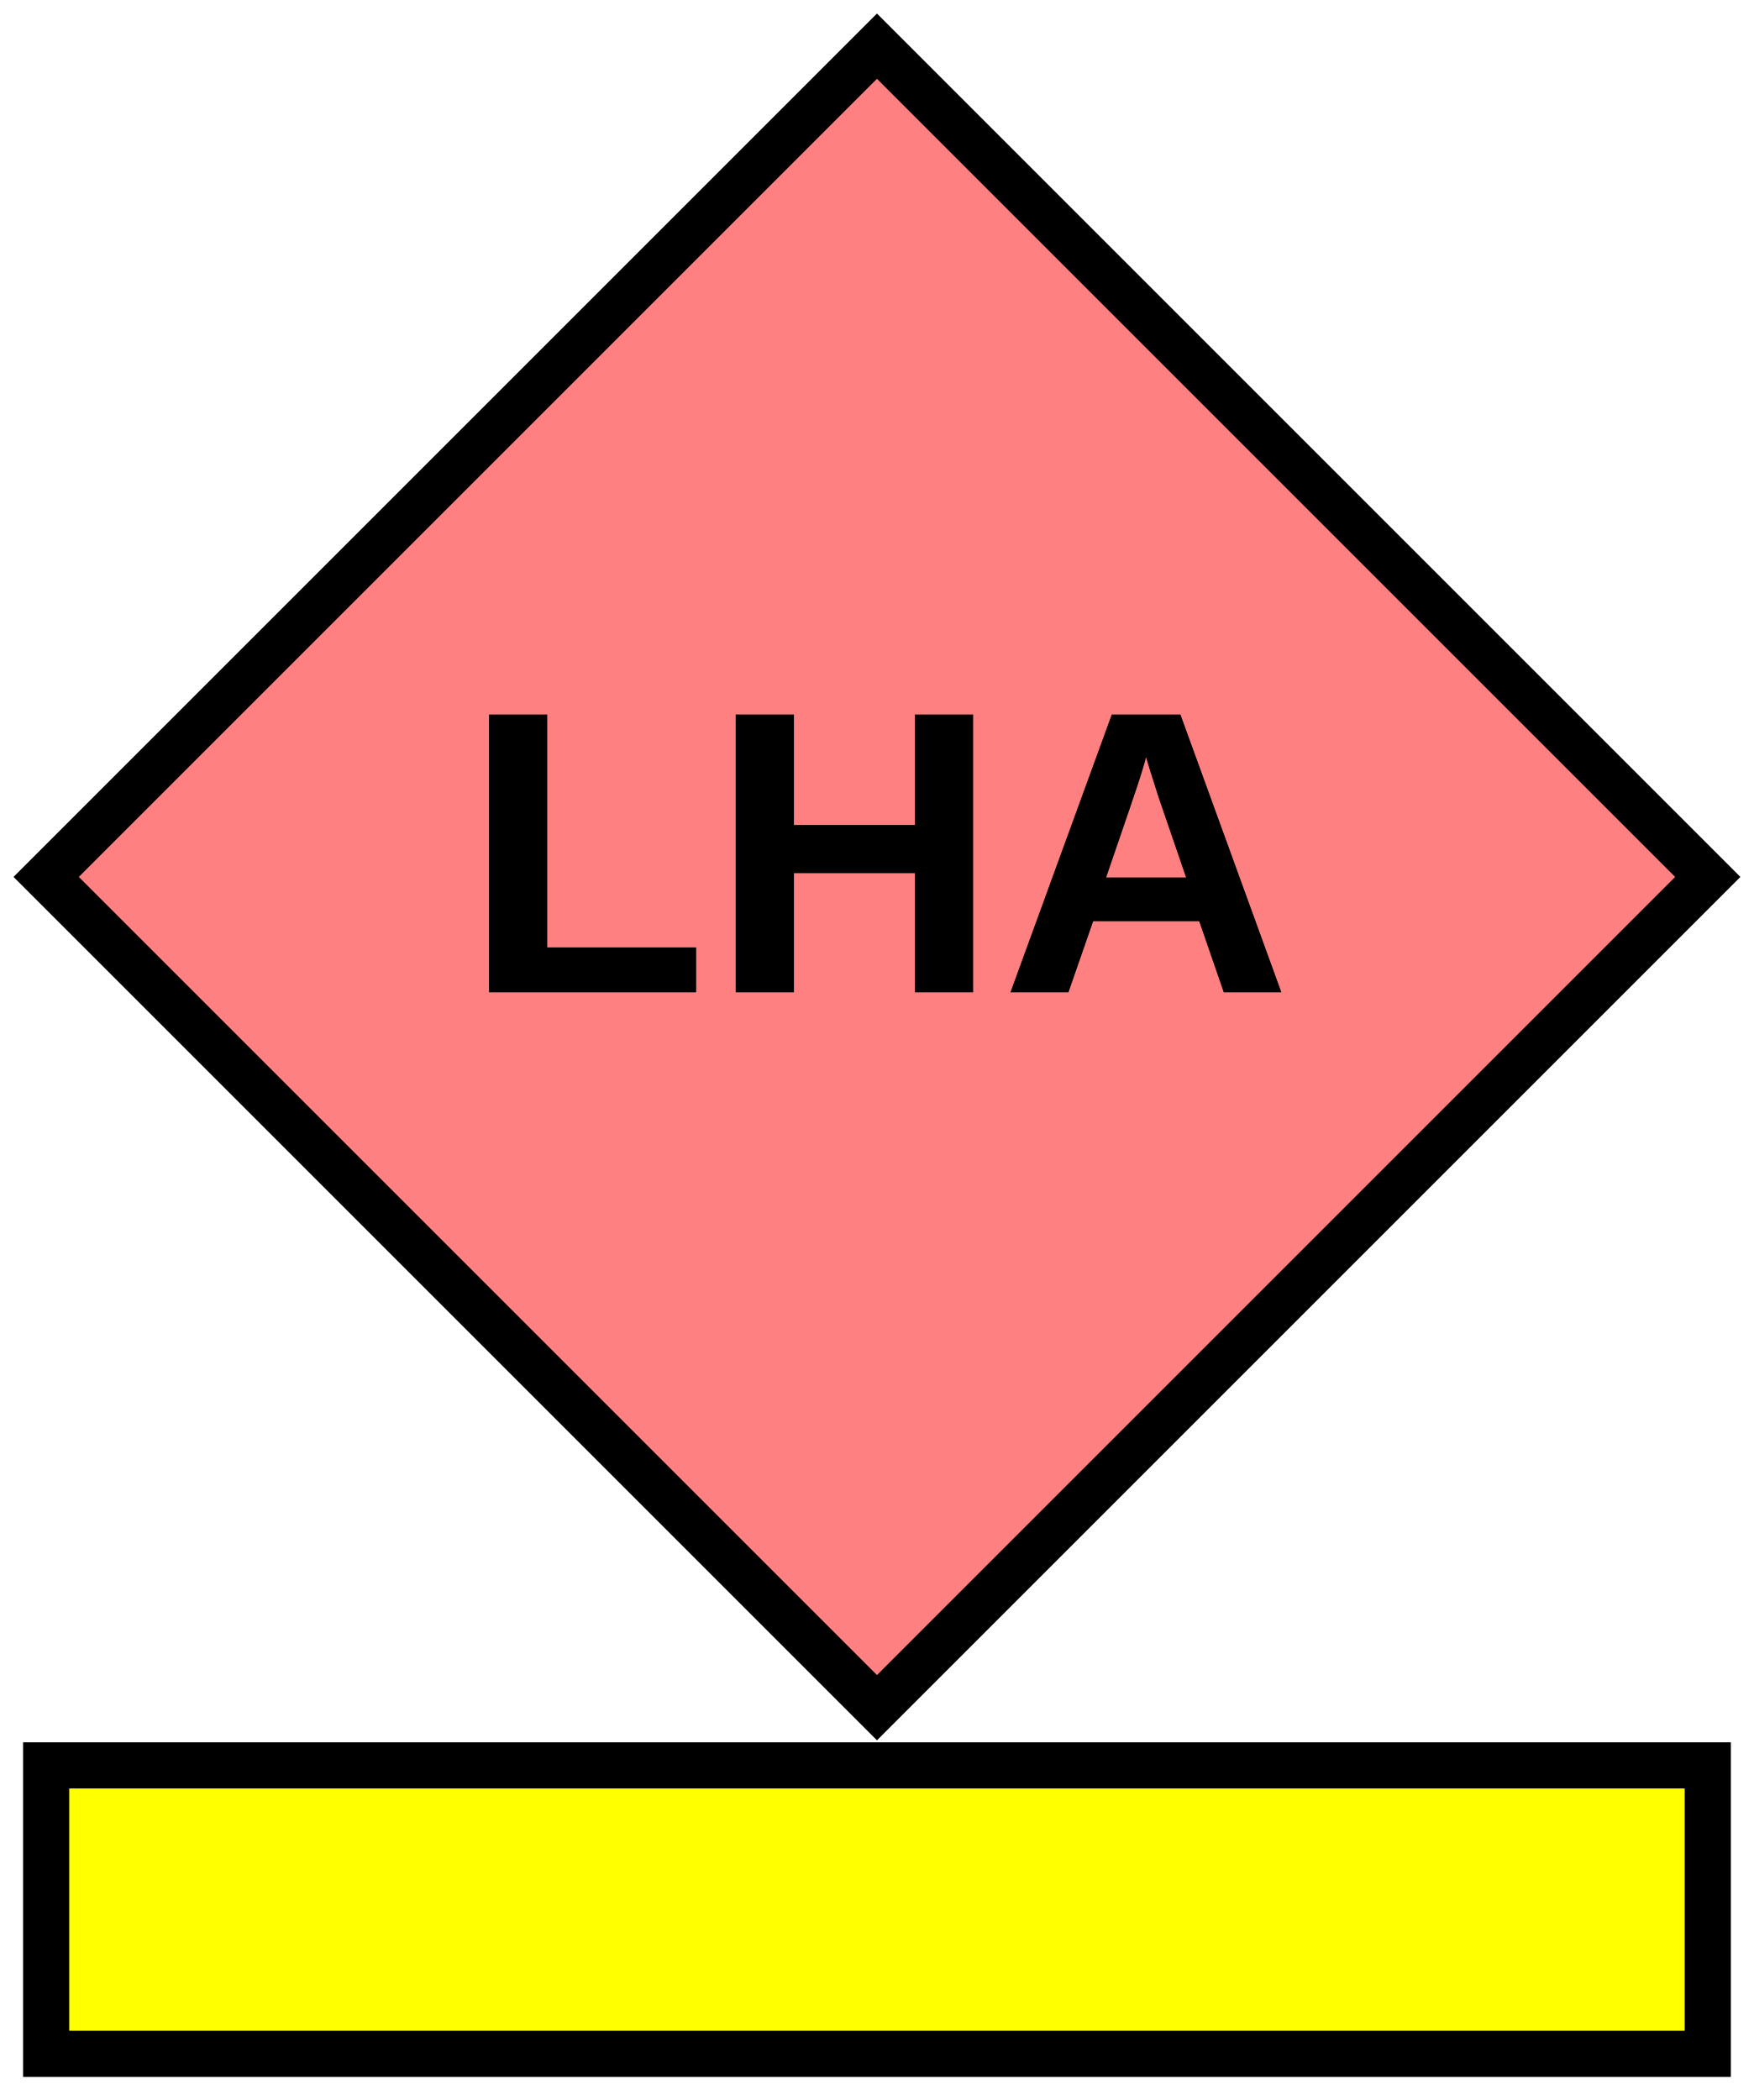
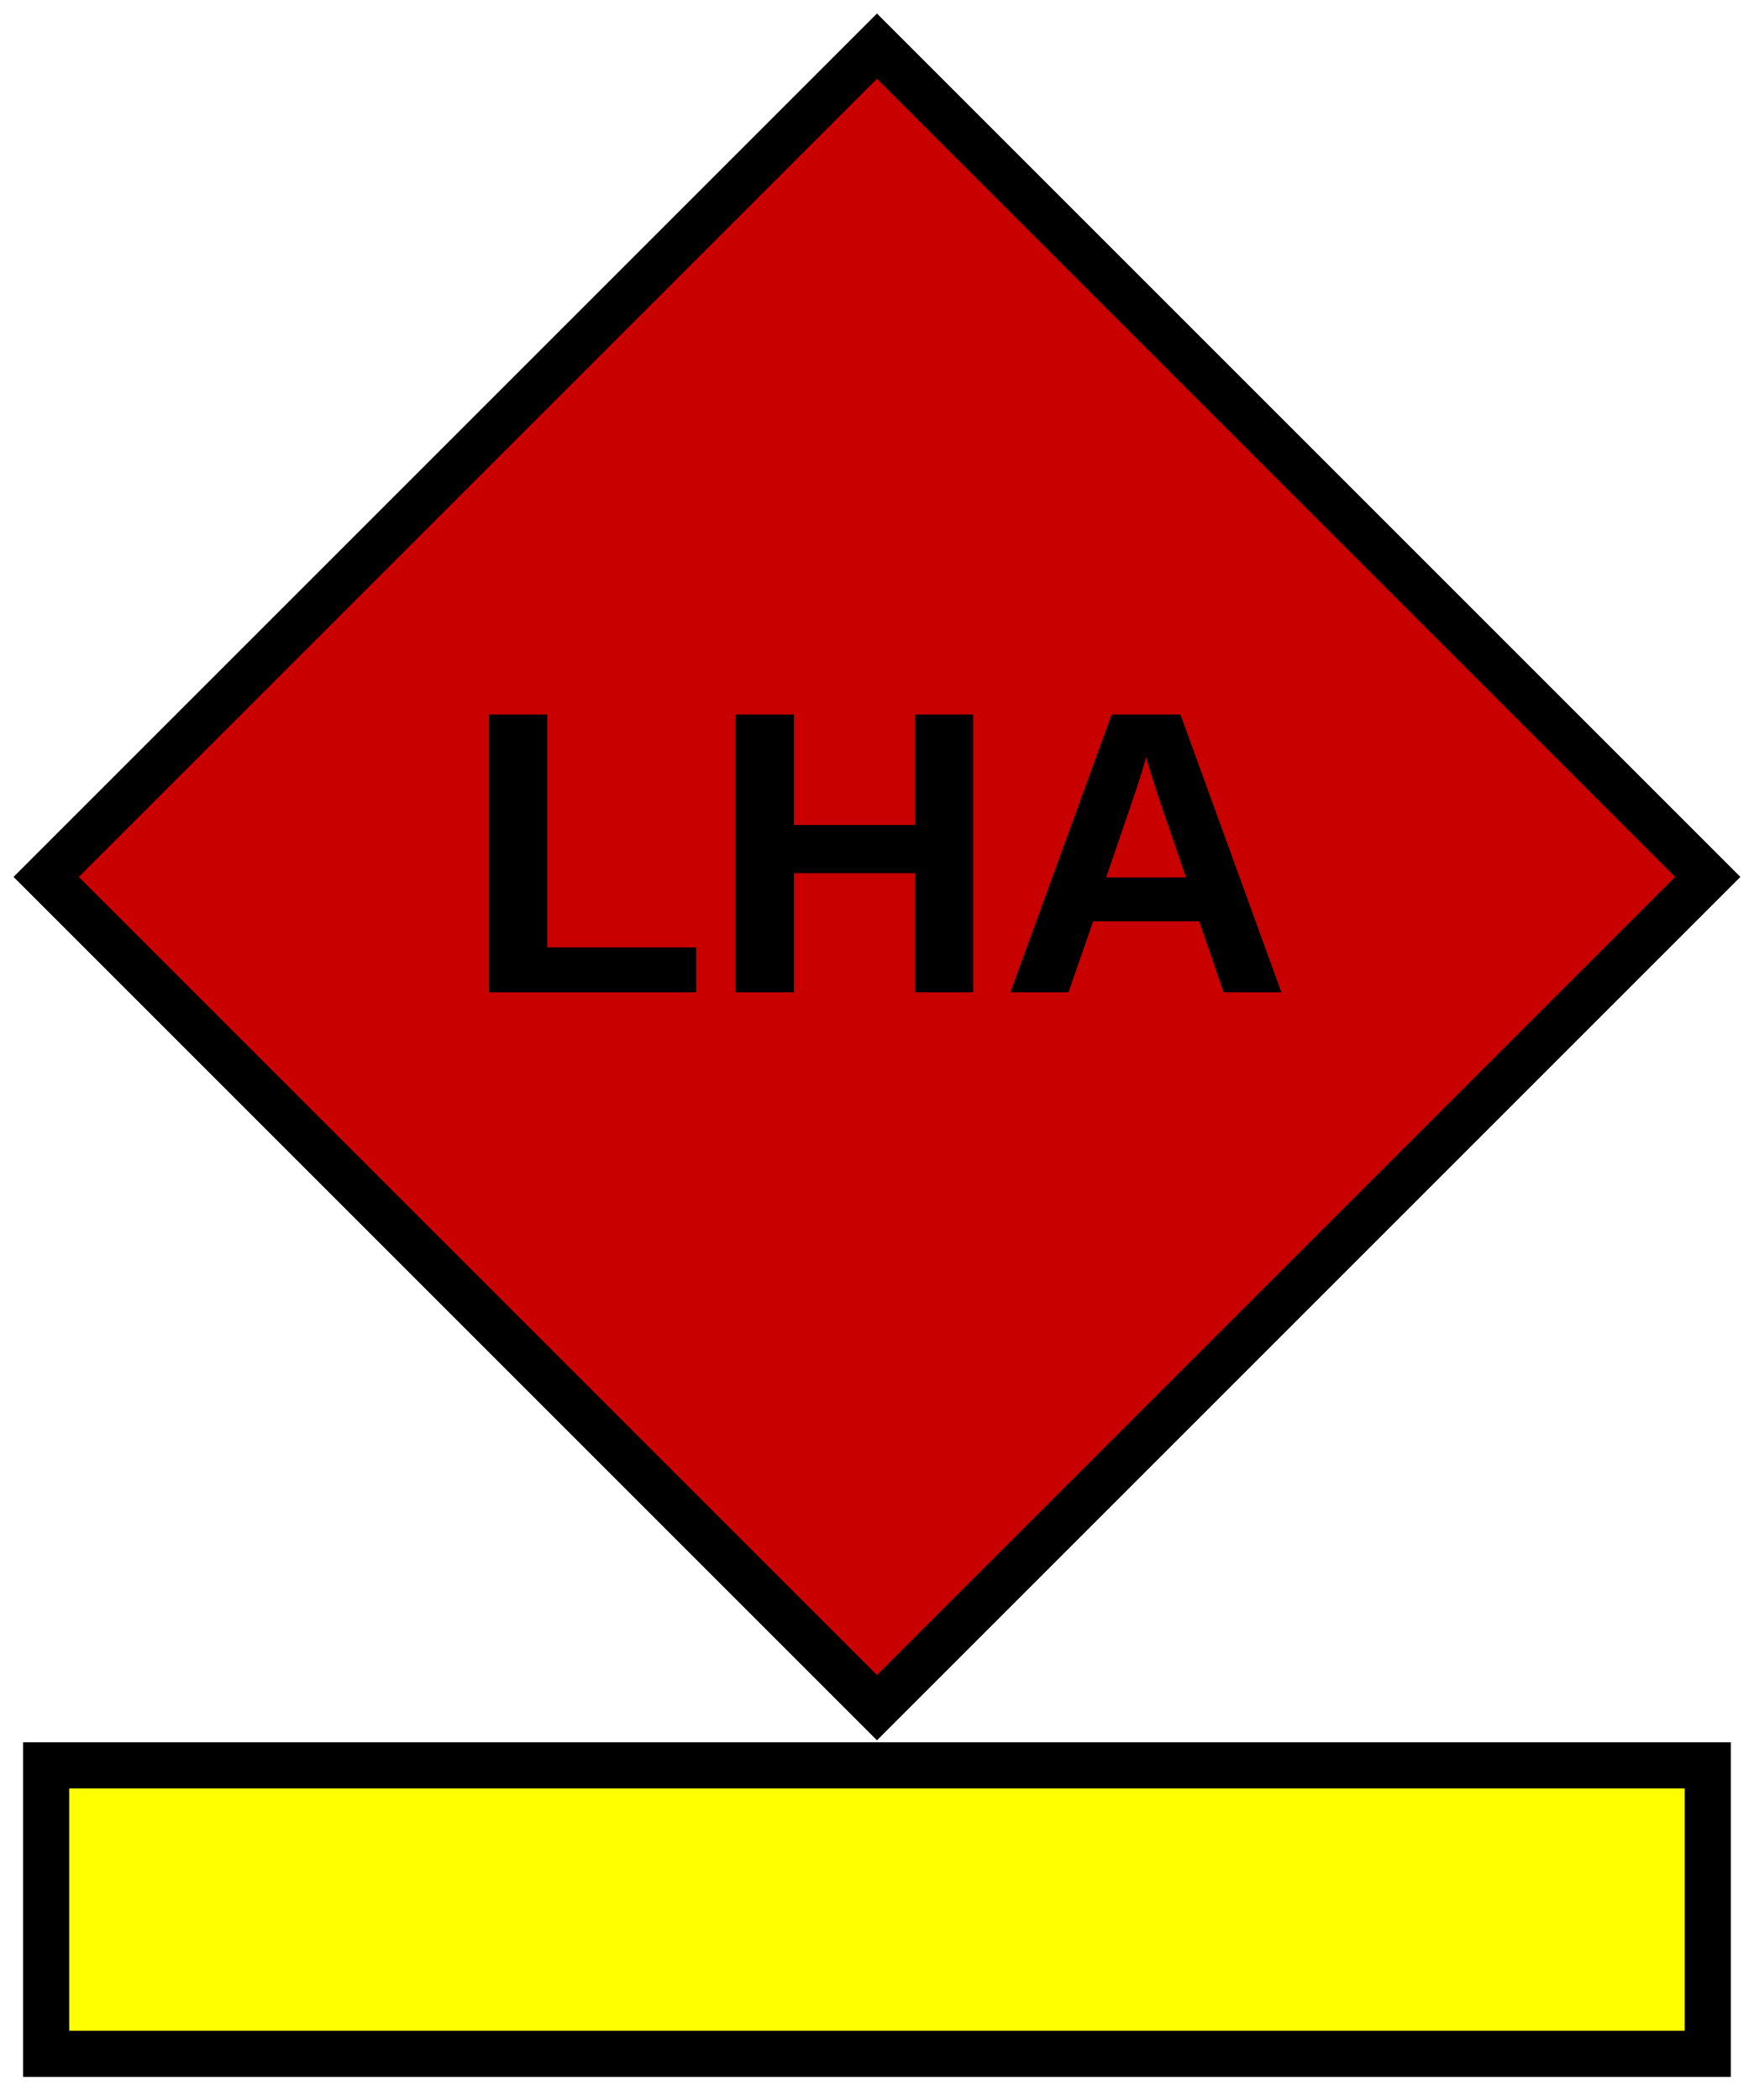
<svg xmlns="http://www.w3.org/2000/svg" version="1.2" baseProfile="tiny" width="152" height="182" viewBox="24 24 152 182">
-   <path d="M100,28 L172,100 100,172 28,100 100,28 Z" stroke-width="4" stroke="black" fill="rgb(255,128,128)" fill-opacity="1" />
+   <path d="M100,28 L172,100 100,172 28,100 100,28 Z" stroke-width="4" stroke="black" fill="rgb(200,0,0)" fill-opacity="1" />
  <text x="100" y="110" text-anchor="middle" font-size="35" font-family="Arial" font-weight="bold" stroke-width="4" stroke="none" fill="black">LHA</text>
  <path d="M28,177 l144,0 0,25 -144,0 z" stroke-width="4" stroke="black" fill="rgb(255,255,0)" />
</svg>
